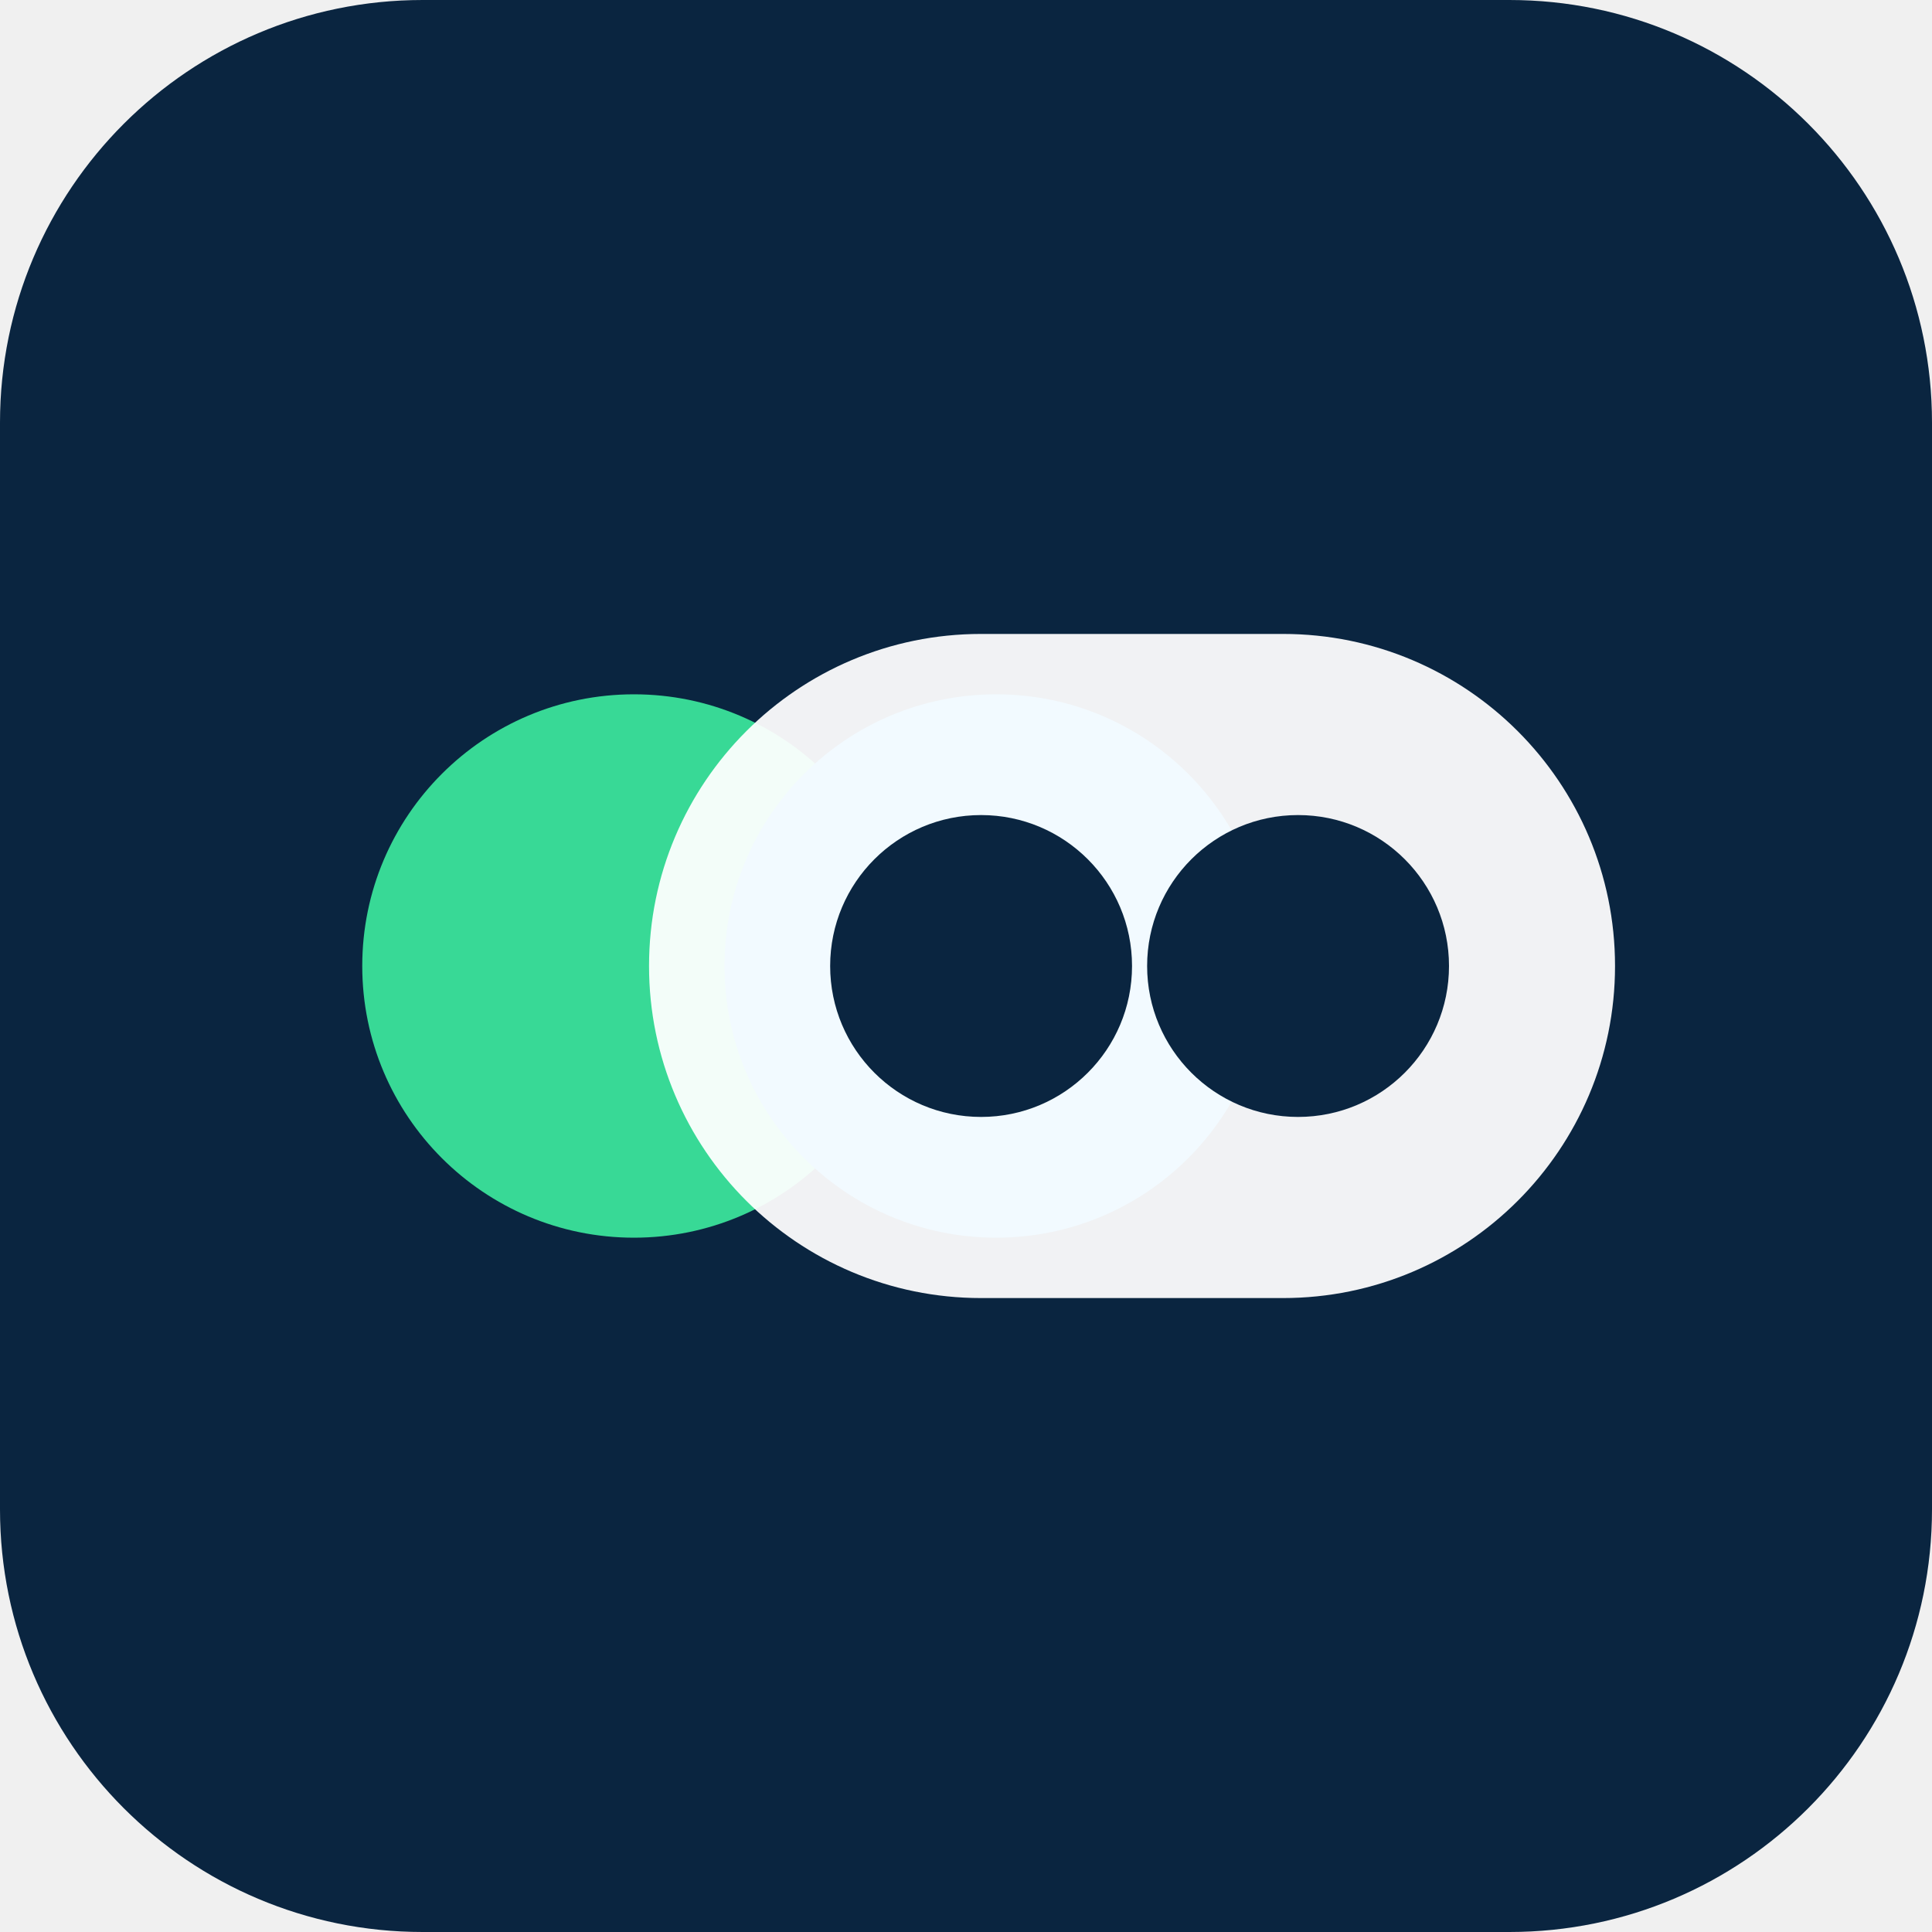
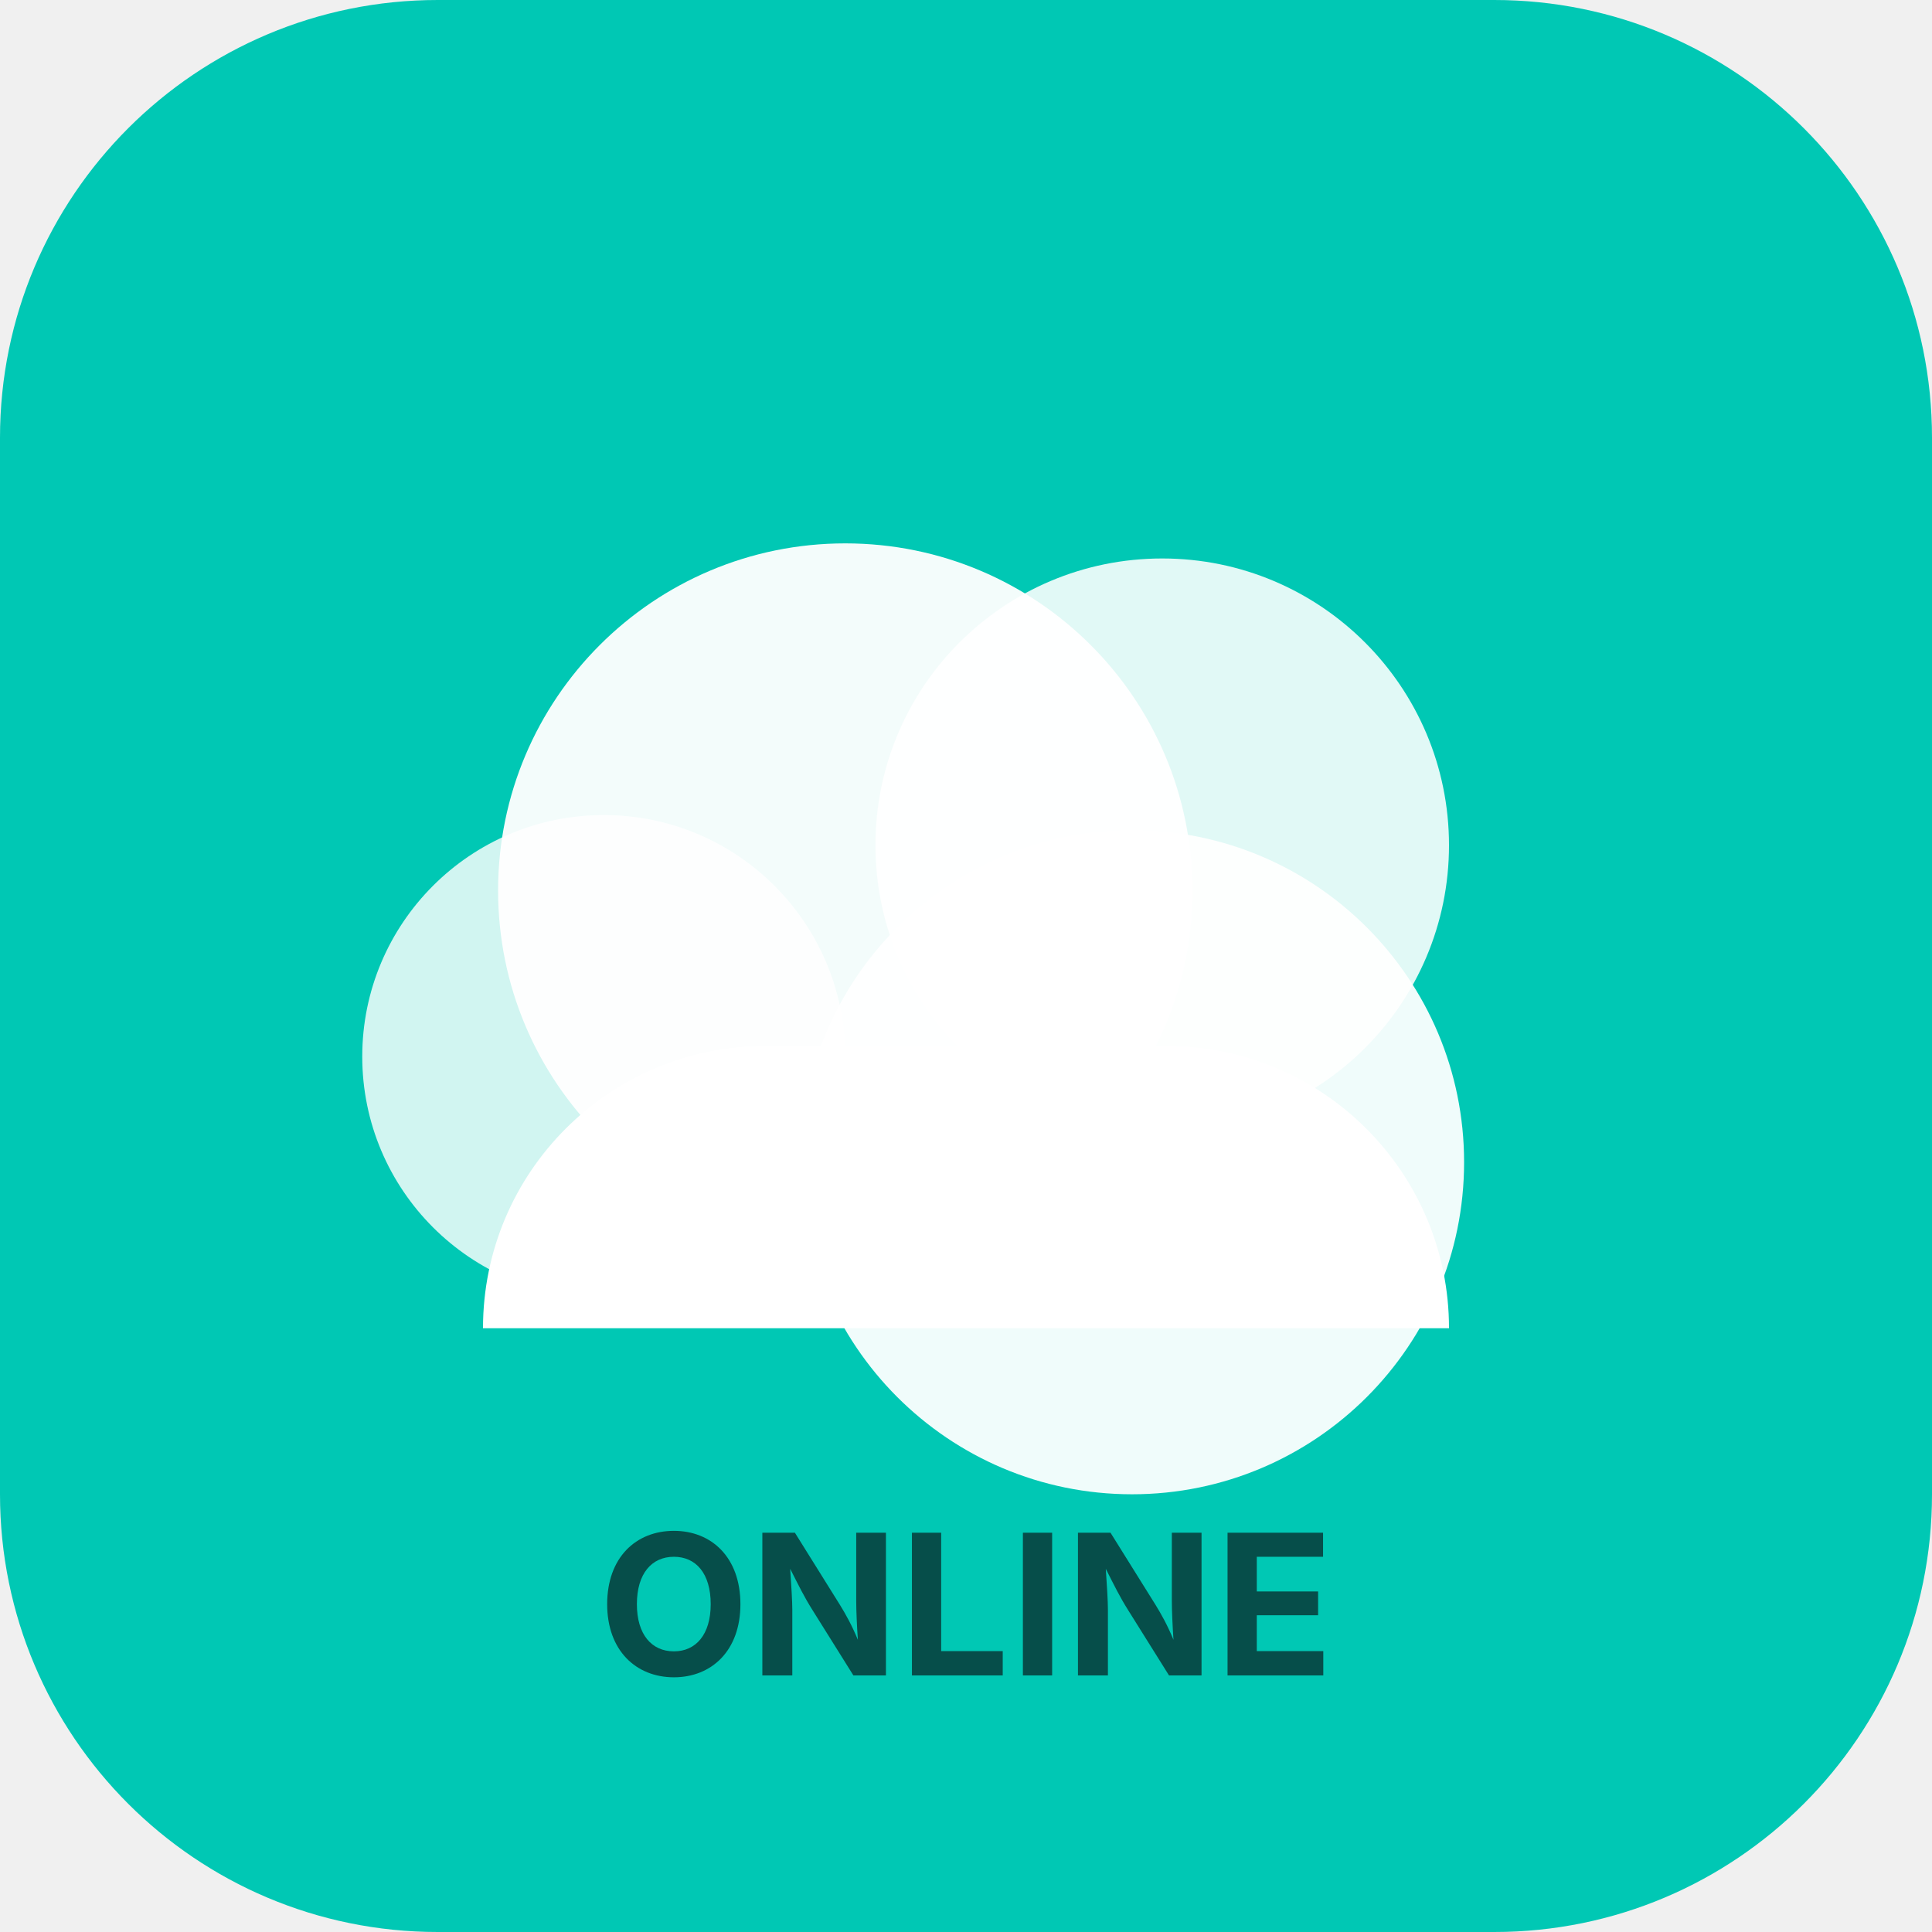
<svg xmlns="http://www.w3.org/2000/svg" width="128" height="128" viewBox="0 0 128 128" fill="none">
-   <rect width="128" height="128" rx="28" fill="#0A2540" />
-   <circle cx="42" cy="64" r="18" fill="#38D996" />
-   <circle cx="66" cy="64" r="18" fill="#21A6FF" />
-   <path d="M43 64C43 51.85 52.85 42 65 42H85C97.15 42 107 51.85 107 64C107 76.15 97.15 86 85 86H65C52.85 86 43 76.15 43 64Z" fill="white" fill-opacity=".94" />
-   <circle cx="65" cy="64" r="10" fill="#0A2540" />
-   <circle cx="86" cy="64" r="10" fill="#0A2540" />
+   <rect width="128" height="128" rx="29" fill="#00c8b4" />
+   <circle cx="56" cy="59" r="23" fill="#ffffff" fill-opacity=".95" />
+   <circle cx="77" cy="56" r="19" fill="#ffffff" fill-opacity=".88" />
+   <circle cx="40" cy="70" r="16" fill="#ffffff" fill-opacity=".82" />
+   <circle cx="75" cy="77" r="22" fill="#ffffff" fill-opacity=".94" />
+   <path d="M32 88h64a18.7 18.7 0 0 0-18.7-18.7H50.7A18.7 18.7 0 0 0 32 88Z" fill="#ffffff" />
+   <text x="64" y="111" text-anchor="middle" font-family="Inter, Arial, sans-serif" font-size="13" font-weight="700" fill="#064e4a">ONLINE</text>
</svg>
